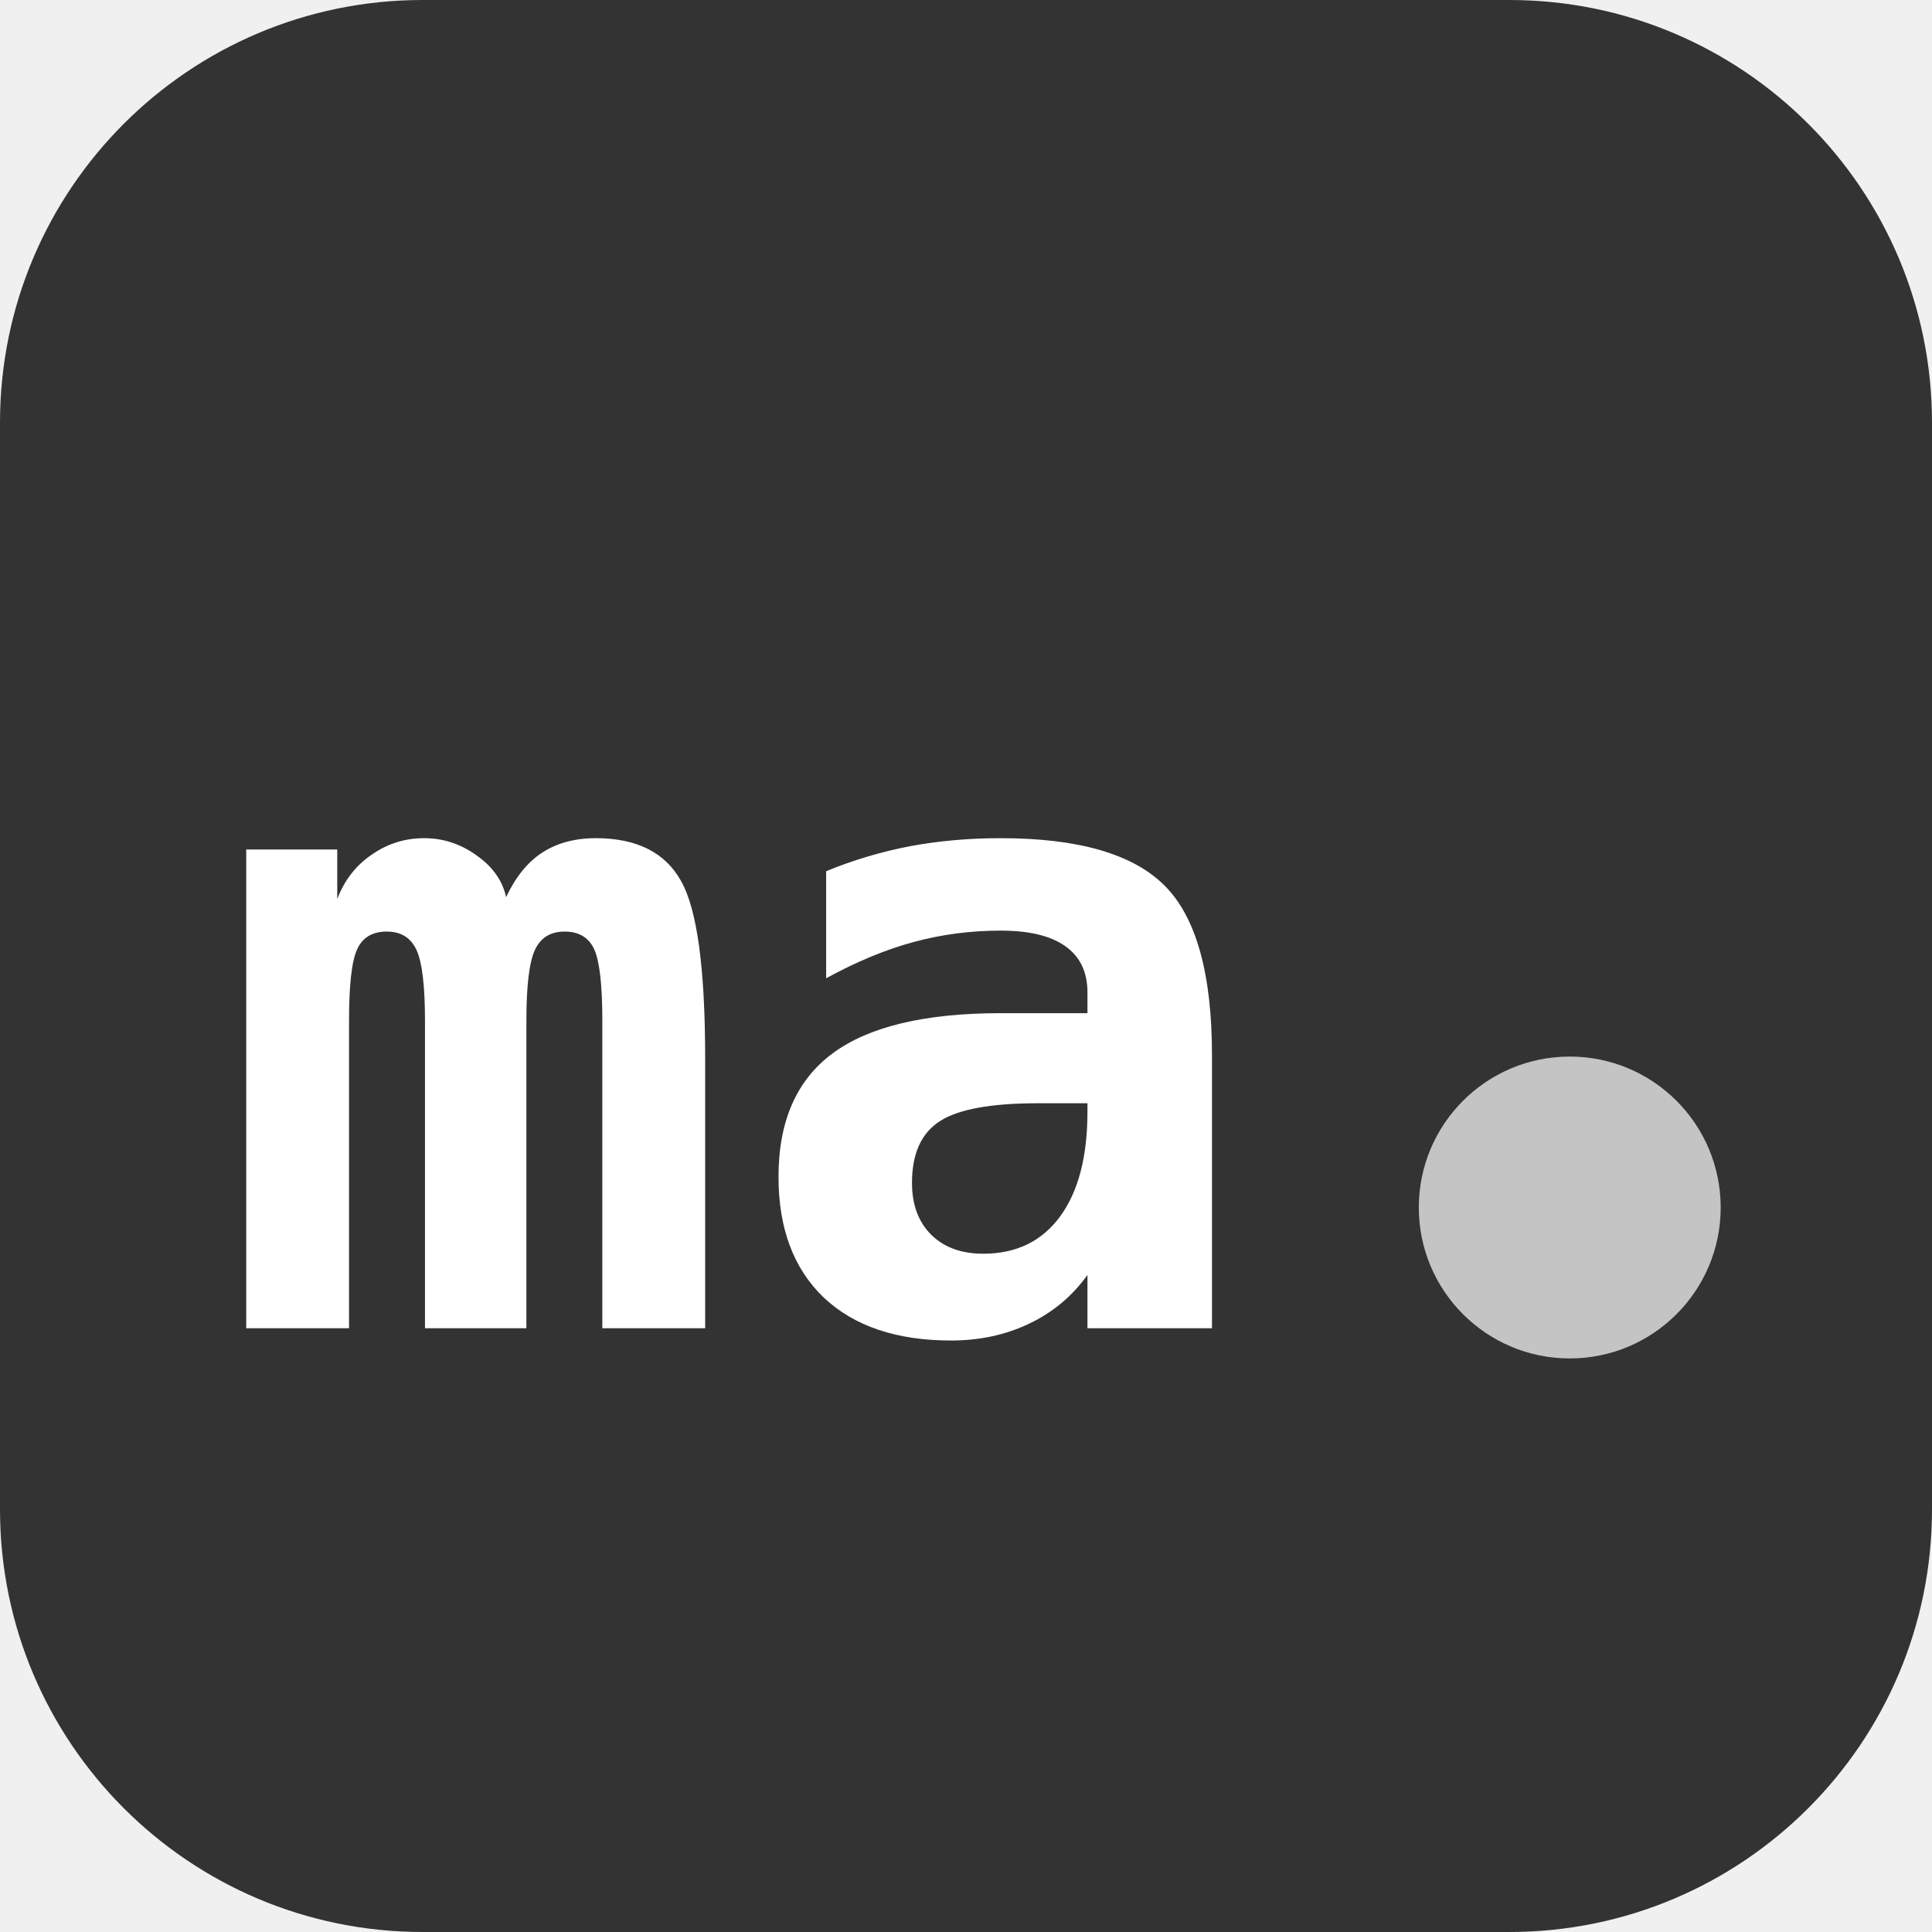
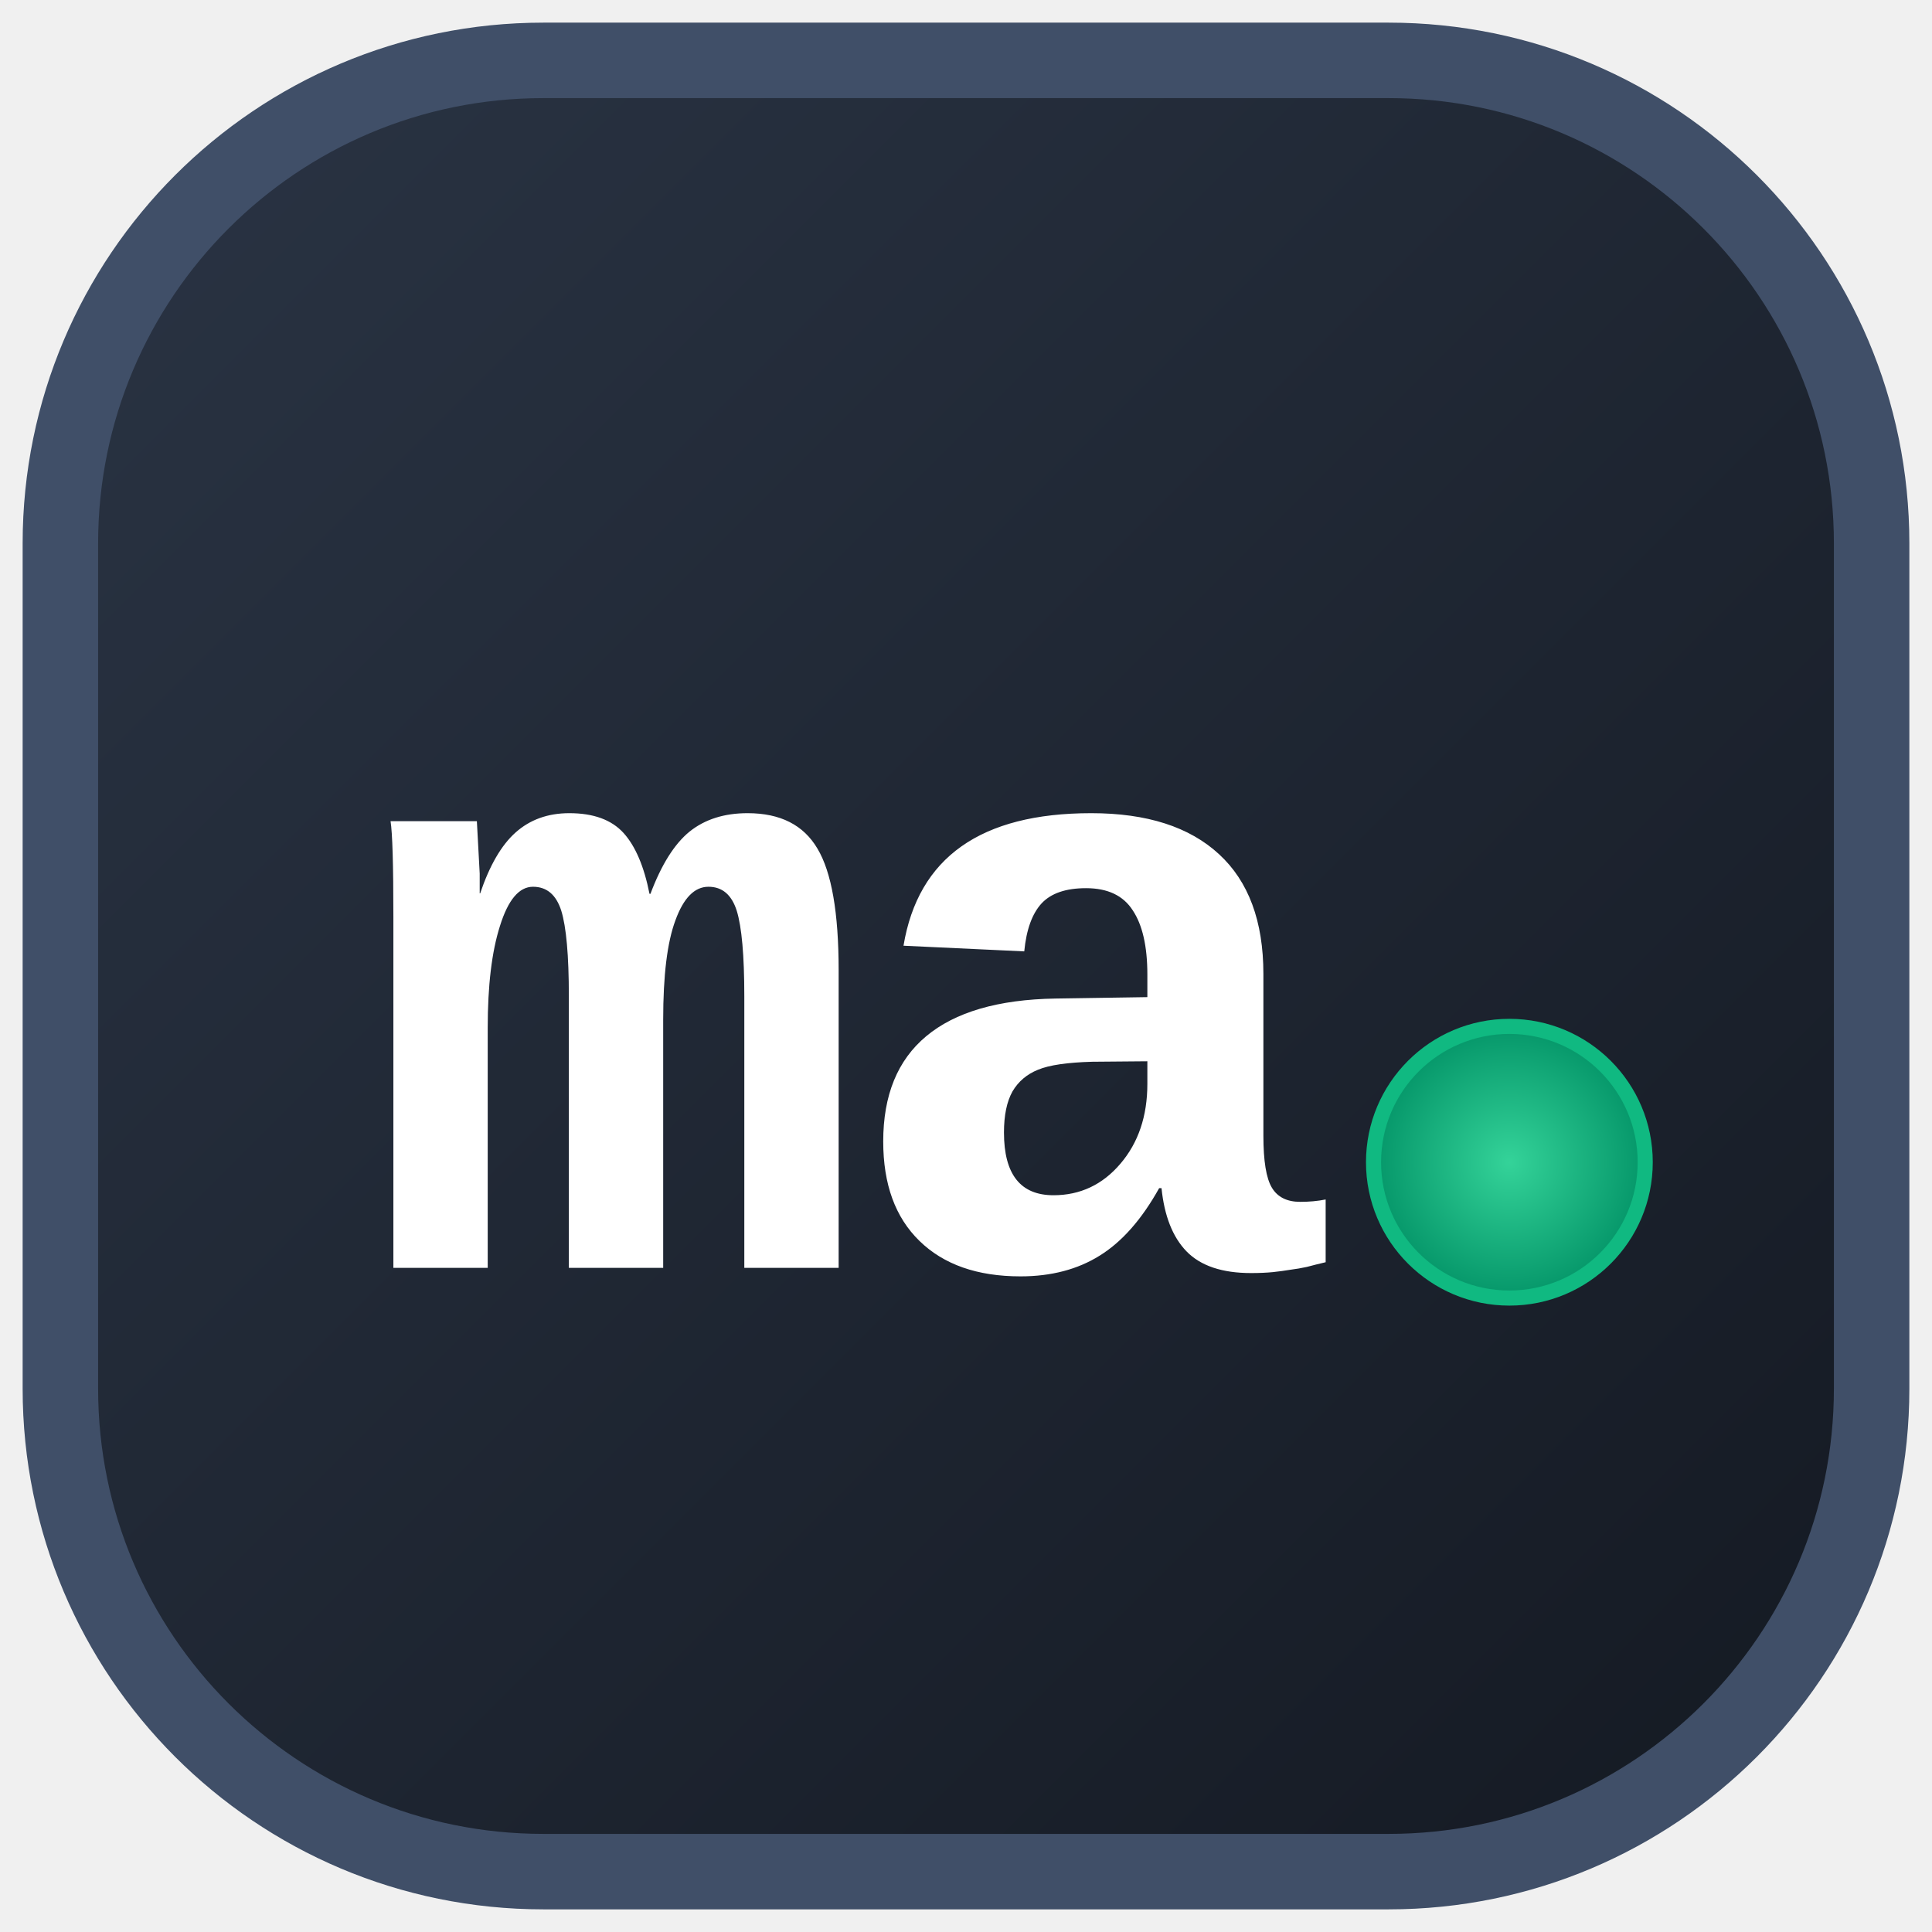
- <svg xmlns="http://www.w3.org/2000/svg" viewBox="0 0 64 64">
-   <rect width="64" height="64" rx="14" fill="#333333" />
-   <text x="7" y="44" font-family="ui-monospace, Menlo, Consolas, monospace" font-size="29" font-weight="600" fill="#ffffff">ma</text>
-   <circle cx="52" cy="40" r="5" fill="#c4c4c4" />
+ <svg xmlns="http://www.w3.org/2000/svg" viewBox="0 0 64 64" width="64" height="64">
+   <defs>
+     <linearGradient id="slateBg" x1="0%" y1="0%" x2="100%" y2="100%">
+       <stop offset="0%" stop-color="#2a3444" />
+       <stop offset="100%" stop-color="#141922" />
+     </linearGradient>
+     <radialGradient id="dotGlow" cx="50%" cy="50%" r="50%">
+       <stop offset="0%" stop-color="#34d399" />
+       <stop offset="100%" stop-color="#059669" />
+     </radialGradient>
+   </defs>
+   <rect x="2" y="2" width="60" height="60" rx="16" fill="url(#slateBg)" stroke="#404f68" stroke-width="2.5" />
+   <text x="12" y="42" font-family="ui-monospace, SFMono-Regular, Menlo, Monaco, Consolas, 'Liberation Mono', 'Courier New', monospace" font-size="28" font-weight="800" fill="#ffffff" letter-spacing="-1px">ma</text>
+   <circle cx="50" cy="38.5" r="4.5" fill="url(#dotGlow)" stroke="#10b981" stroke-width="0.5" />
</svg>
